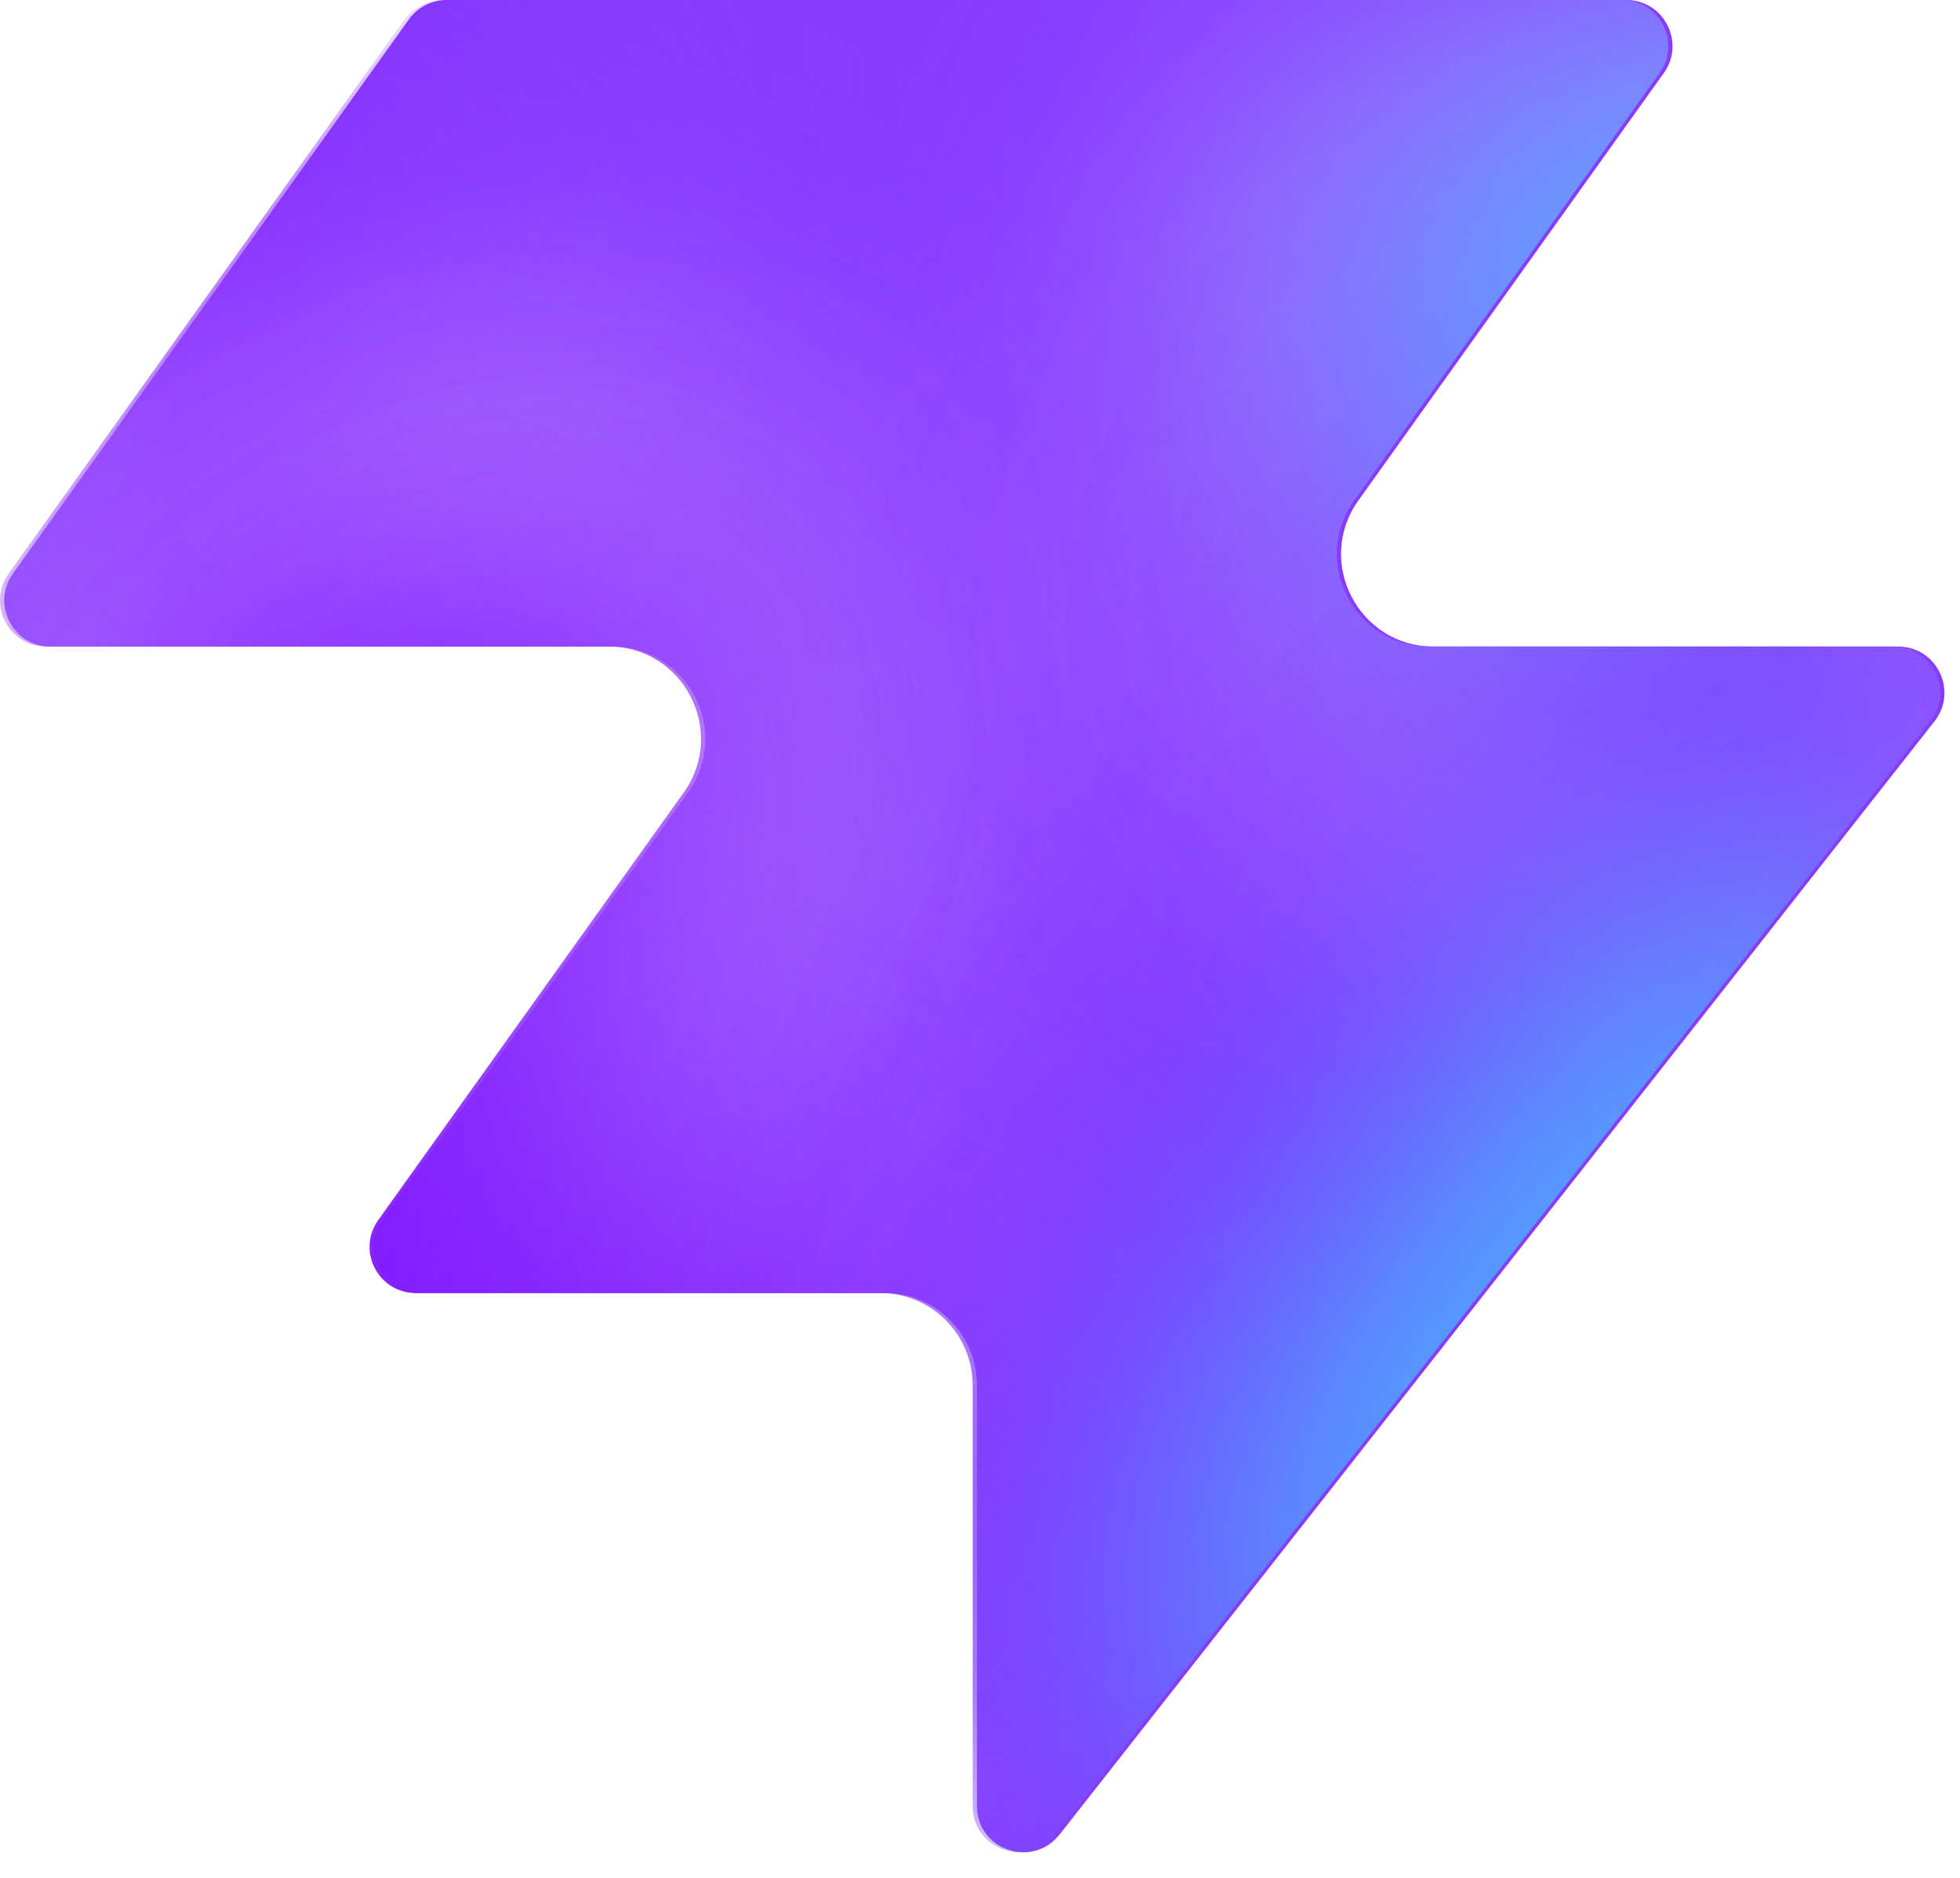
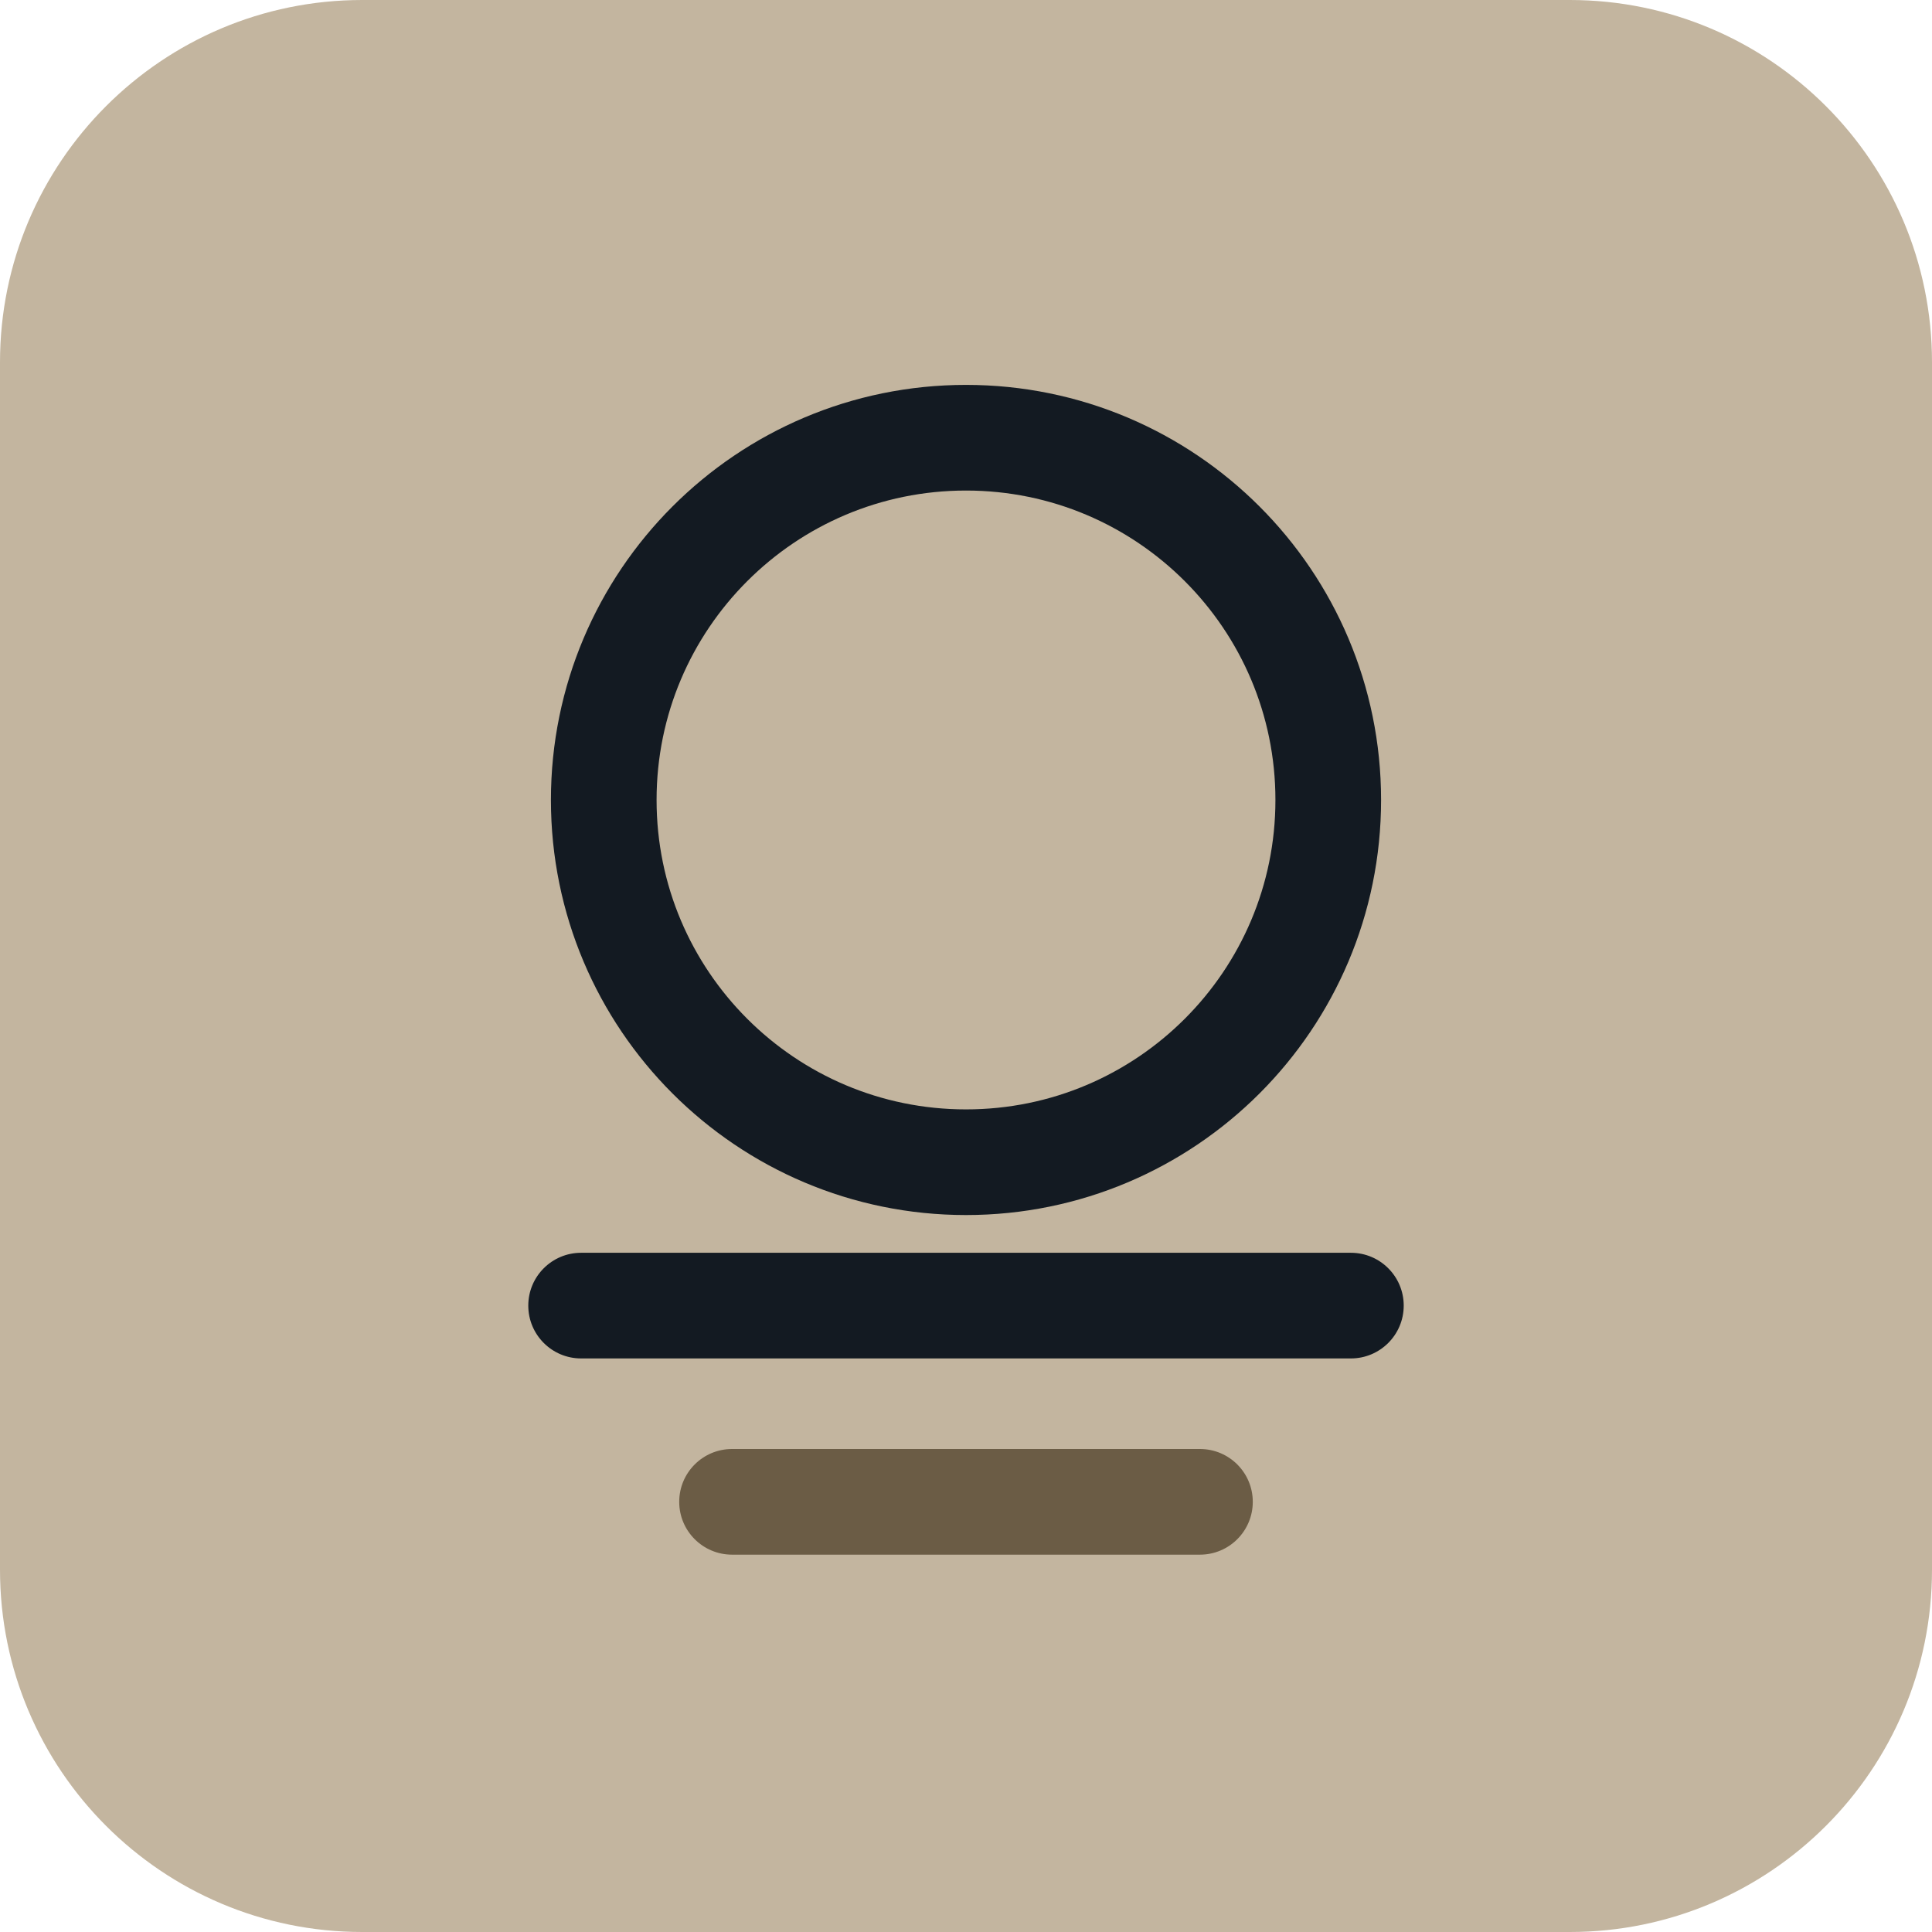
- <svg xmlns="http://www.w3.org/2000/svg" width="48" height="46" fill="none" viewBox="0 0 48 46">
-   <path fill="#863bff" d="M25.946 44.938c-.664.845-2.021.375-2.021-.698V33.937a2.26 2.26 0 0 0-2.262-2.262H10.287c-.92 0-1.456-1.04-.92-1.788l7.48-10.471c1.07-1.497 0-3.578-1.842-3.578H1.237c-.92 0-1.456-1.04-.92-1.788L10.013.474c.214-.297.556-.474.92-.474h28.894c.92 0 1.456 1.04.92 1.788l-7.48 10.471c-1.07 1.498 0 3.579 1.842 3.579h11.377c.943 0 1.473 1.088.89 1.83L25.947 44.94z" style="fill:#863bff;fill:color(display-p3 .525 .23 1);fill-opacity:1" />
-   <mask id="a" width="48" height="46" x="0" y="0" maskUnits="userSpaceOnUse" style="mask-type:alpha">
-     <path fill="#000" d="M25.842 44.938c-.664.844-2.021.375-2.021-.698V33.937a2.26 2.26 0 0 0-2.262-2.262H10.183c-.92 0-1.456-1.04-.92-1.788l7.48-10.471c1.07-1.498 0-3.579-1.842-3.579H1.133c-.92 0-1.456-1.04-.92-1.787L9.91.473c.214-.297.556-.474.92-.474h28.894c.92 0 1.456 1.04.92 1.788l-7.48 10.471c-1.07 1.498 0 3.578 1.842 3.578h11.377c.943 0 1.473 1.088.89 1.832L25.843 44.94z" style="fill:#000;fill-opacity:1" />
-   </mask>
-   <g mask="url(#a)">
-     <g filter="url(#b)">
-       <ellipse cx="5.508" cy="14.704" fill="#ede6ff" rx="5.508" ry="14.704" style="fill:#ede6ff;fill:color(display-p3 .927 .903 1);fill-opacity:1" transform="matrix(.00324 1 1 -.00324 -4.47 31.516)" />
-     </g>
-     <g filter="url(#c)">
-       <ellipse cx="10.399" cy="29.851" fill="#ede6ff" rx="10.399" ry="29.851" style="fill:#ede6ff;fill:color(display-p3 .927 .903 1);fill-opacity:1" transform="matrix(.00324 1 1 -.00324 -39.328 7.883)" />
-     </g>
-     <g filter="url(#d)">
-       <ellipse cx="5.508" cy="30.487" fill="#7e14ff" rx="5.508" ry="30.487" style="fill:#7e14ff;fill:color(display-p3 .492 .077 1);fill-opacity:1" transform="rotate(89.814 -25.913 -14.639)scale(1 -1)" />
-     </g>
-     <g filter="url(#e)">
-       <ellipse cx="5.508" cy="30.599" fill="#7e14ff" rx="5.508" ry="30.599" style="fill:#7e14ff;fill:color(display-p3 .492 .077 1);fill-opacity:1" transform="rotate(89.814 -32.644 -3.334)scale(1 -1)" />
-     </g>
-     <g filter="url(#f)">
-       <ellipse cx="5.508" cy="30.599" fill="#7e14ff" rx="5.508" ry="30.599" style="fill:#7e14ff;fill:color(display-p3 .492 .077 1);fill-opacity:1" transform="matrix(.00324 1 1 -.00324 -34.34 30.47)" />
-     </g>
-     <g filter="url(#g)">
-       <ellipse cx="14.072" cy="22.078" fill="#ede6ff" rx="14.072" ry="22.078" style="fill:#ede6ff;fill:color(display-p3 .927 .903 1);fill-opacity:1" transform="rotate(93.35 24.506 48.493)scale(-1 1)" />
-     </g>
-     <g filter="url(#h)">
-       <ellipse cx="3.47" cy="21.501" fill="#7e14ff" rx="3.47" ry="21.501" style="fill:#7e14ff;fill:color(display-p3 .492 .077 1);fill-opacity:1" transform="rotate(89.009 28.708 47.59)scale(-1 1)" />
-     </g>
-     <g filter="url(#i)">
-       <ellipse cx="3.47" cy="21.501" fill="#7e14ff" rx="3.47" ry="21.501" style="fill:#7e14ff;fill:color(display-p3 .492 .077 1);fill-opacity:1" transform="rotate(89.009 28.708 47.59)scale(-1 1)" />
-     </g>
-     <g filter="url(#j)">
-       <ellipse cx=".387" cy="8.972" fill="#7e14ff" rx="4.407" ry="29.108" style="fill:#7e14ff;fill:color(display-p3 .492 .077 1);fill-opacity:1" transform="rotate(39.51 .387 8.972)" />
-     </g>
-     <g filter="url(#k)">
-       <ellipse cx="47.523" cy="-6.092" fill="#7e14ff" rx="4.407" ry="29.108" style="fill:#7e14ff;fill:color(display-p3 .492 .077 1);fill-opacity:1" transform="rotate(37.892 47.523 -6.092)" />
-     </g>
-     <g filter="url(#l)">
-       <ellipse cx="41.412" cy="6.333" fill="#47bfff" rx="5.971" ry="9.665" style="fill:#47bfff;fill:color(display-p3 .28 .748 1);fill-opacity:1" transform="rotate(37.892 41.412 6.333)" />
-     </g>
-     <g filter="url(#m)">
-       <ellipse cx="-1.879" cy="38.332" fill="#7e14ff" rx="4.407" ry="29.108" style="fill:#7e14ff;fill:color(display-p3 .492 .077 1);fill-opacity:1" transform="rotate(37.892 -1.88 38.332)" />
-     </g>
-     <g filter="url(#n)">
-       <ellipse cx="-1.879" cy="38.332" fill="#7e14ff" rx="4.407" ry="29.108" style="fill:#7e14ff;fill:color(display-p3 .492 .077 1);fill-opacity:1" transform="rotate(37.892 -1.88 38.332)" />
-     </g>
-     <g filter="url(#o)">
-       <ellipse cx="35.651" cy="29.907" fill="#7e14ff" rx="4.407" ry="29.108" style="fill:#7e14ff;fill:color(display-p3 .492 .077 1);fill-opacity:1" transform="rotate(37.892 35.651 29.907)" />
-     </g>
-     <g filter="url(#p)">
-       <ellipse cx="38.418" cy="32.4" fill="#47bfff" rx="5.971" ry="15.297" style="fill:#47bfff;fill:color(display-p3 .28 .748 1);fill-opacity:1" transform="rotate(37.892 38.418 32.4)" />
-     </g>
-   </g>
-   <defs>
-     <filter id="b" width="60.045" height="41.654" x="-19.77" y="16.149" color-interpolation-filters="sRGB" filterUnits="userSpaceOnUse">
-       <feFlood flood-opacity="0" result="BackgroundImageFix" />
-       <feBlend in="SourceGraphic" in2="BackgroundImageFix" result="shape" />
-       <feGaussianBlur result="effect1_foregroundBlur_2002_17158" stdDeviation="7.659" />
-     </filter>
-     <filter id="c" width="90.34" height="51.437" x="-54.613" y="-7.533" color-interpolation-filters="sRGB" filterUnits="userSpaceOnUse">
-       <feFlood flood-opacity="0" result="BackgroundImageFix" />
-       <feBlend in="SourceGraphic" in2="BackgroundImageFix" result="shape" />
-       <feGaussianBlur result="effect1_foregroundBlur_2002_17158" stdDeviation="7.659" />
-     </filter>
-     <filter id="d" width="79.355" height="29.4" x="-49.64" y="2.03" color-interpolation-filters="sRGB" filterUnits="userSpaceOnUse">
-       <feFlood flood-opacity="0" result="BackgroundImageFix" />
-       <feBlend in="SourceGraphic" in2="BackgroundImageFix" result="shape" />
-       <feGaussianBlur result="effect1_foregroundBlur_2002_17158" stdDeviation="4.596" />
-     </filter>
-     <filter id="e" width="79.579" height="29.4" x="-45.045" y="20.029" color-interpolation-filters="sRGB" filterUnits="userSpaceOnUse">
-       <feFlood flood-opacity="0" result="BackgroundImageFix" />
-       <feBlend in="SourceGraphic" in2="BackgroundImageFix" result="shape" />
-       <feGaussianBlur result="effect1_foregroundBlur_2002_17158" stdDeviation="4.596" />
-     </filter>
-     <filter id="f" width="79.579" height="29.4" x="-43.513" y="21.178" color-interpolation-filters="sRGB" filterUnits="userSpaceOnUse">
-       <feFlood flood-opacity="0" result="BackgroundImageFix" />
-       <feBlend in="SourceGraphic" in2="BackgroundImageFix" result="shape" />
-       <feGaussianBlur result="effect1_foregroundBlur_2002_17158" stdDeviation="4.596" />
-     </filter>
-     <filter id="g" width="74.749" height="58.852" x="15.756" y="-17.901" color-interpolation-filters="sRGB" filterUnits="userSpaceOnUse">
-       <feFlood flood-opacity="0" result="BackgroundImageFix" />
-       <feBlend in="SourceGraphic" in2="BackgroundImageFix" result="shape" />
-       <feGaussianBlur result="effect1_foregroundBlur_2002_17158" stdDeviation="7.659" />
-     </filter>
-     <filter id="h" width="61.377" height="25.362" x="23.548" y="2.284" color-interpolation-filters="sRGB" filterUnits="userSpaceOnUse">
-       <feFlood flood-opacity="0" result="BackgroundImageFix" />
-       <feBlend in="SourceGraphic" in2="BackgroundImageFix" result="shape" />
-       <feGaussianBlur result="effect1_foregroundBlur_2002_17158" stdDeviation="4.596" />
-     </filter>
-     <filter id="i" width="61.377" height="25.362" x="23.548" y="2.284" color-interpolation-filters="sRGB" filterUnits="userSpaceOnUse">
-       <feFlood flood-opacity="0" result="BackgroundImageFix" />
-       <feBlend in="SourceGraphic" in2="BackgroundImageFix" result="shape" />
-       <feGaussianBlur result="effect1_foregroundBlur_2002_17158" stdDeviation="4.596" />
-     </filter>
-     <filter id="j" width="56.045" height="63.649" x="-27.636" y="-22.853" color-interpolation-filters="sRGB" filterUnits="userSpaceOnUse">
-       <feFlood flood-opacity="0" result="BackgroundImageFix" />
-       <feBlend in="SourceGraphic" in2="BackgroundImageFix" result="shape" />
-       <feGaussianBlur result="effect1_foregroundBlur_2002_17158" stdDeviation="4.596" />
-     </filter>
-     <filter id="k" width="54.814" height="64.646" x="20.116" y="-38.415" color-interpolation-filters="sRGB" filterUnits="userSpaceOnUse">
-       <feFlood flood-opacity="0" result="BackgroundImageFix" />
-       <feBlend in="SourceGraphic" in2="BackgroundImageFix" result="shape" />
-       <feGaussianBlur result="effect1_foregroundBlur_2002_17158" stdDeviation="4.596" />
-     </filter>
-     <filter id="l" width="33.541" height="35.313" x="24.641" y="-11.323" color-interpolation-filters="sRGB" filterUnits="userSpaceOnUse">
-       <feFlood flood-opacity="0" result="BackgroundImageFix" />
-       <feBlend in="SourceGraphic" in2="BackgroundImageFix" result="shape" />
-       <feGaussianBlur result="effect1_foregroundBlur_2002_17158" stdDeviation="4.596" />
-     </filter>
-     <filter id="m" width="54.814" height="64.646" x="-29.286" y="6.009" color-interpolation-filters="sRGB" filterUnits="userSpaceOnUse">
-       <feFlood flood-opacity="0" result="BackgroundImageFix" />
-       <feBlend in="SourceGraphic" in2="BackgroundImageFix" result="shape" />
-       <feGaussianBlur result="effect1_foregroundBlur_2002_17158" stdDeviation="4.596" />
-     </filter>
-     <filter id="n" width="54.814" height="64.646" x="-29.286" y="6.009" color-interpolation-filters="sRGB" filterUnits="userSpaceOnUse">
-       <feFlood flood-opacity="0" result="BackgroundImageFix" />
-       <feBlend in="SourceGraphic" in2="BackgroundImageFix" result="shape" />
-       <feGaussianBlur result="effect1_foregroundBlur_2002_17158" stdDeviation="4.596" />
-     </filter>
-     <filter id="o" width="54.814" height="64.646" x="8.244" y="-2.416" color-interpolation-filters="sRGB" filterUnits="userSpaceOnUse">
-       <feFlood flood-opacity="0" result="BackgroundImageFix" />
-       <feBlend in="SourceGraphic" in2="BackgroundImageFix" result="shape" />
-       <feGaussianBlur result="effect1_foregroundBlur_2002_17158" stdDeviation="4.596" />
-     </filter>
-     <filter id="p" width="39.409" height="43.623" x="18.713" y="10.588" color-interpolation-filters="sRGB" filterUnits="userSpaceOnUse">
-       <feFlood flood-opacity="0" result="BackgroundImageFix" />
-       <feBlend in="SourceGraphic" in2="BackgroundImageFix" result="shape" />
-       <feGaussianBlur result="effect1_foregroundBlur_2002_17158" stdDeviation="4.596" />
-     </filter>
-   </defs>
+ <svg xmlns="http://www.w3.org/2000/svg" viewBox="0 0 512 512" role="img" aria-label="Yalla">
+   <rect width="512" height="512" rx="96" fill="#C3B59F" />
+   <circle cx="256" cy="212" r="96" fill="none" stroke="#131A22" stroke-width="28" />
+   <rect x="140" y="332" width="232" height="28" rx="14" fill="#131A22" />
+   <rect x="180" y="384" width="152" height="28" rx="14" fill="#6B5C45" />
</svg>
